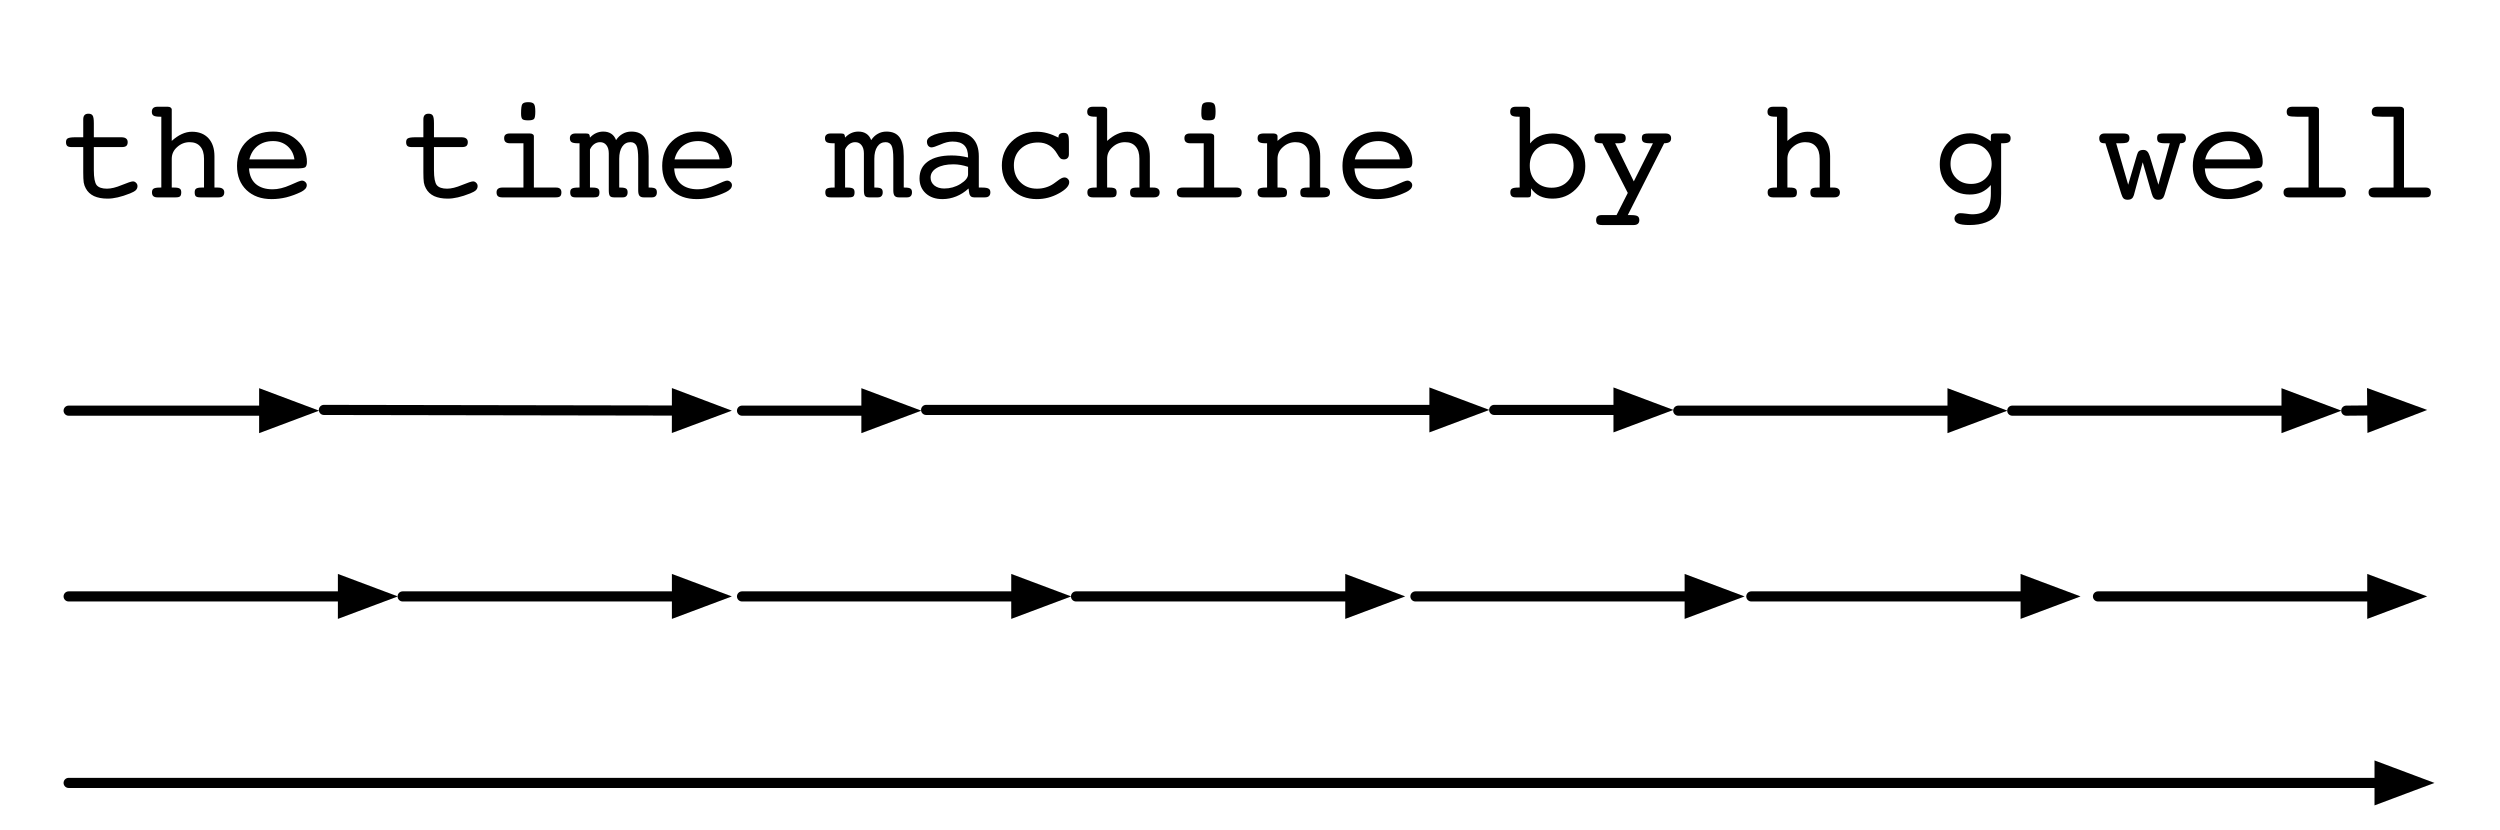
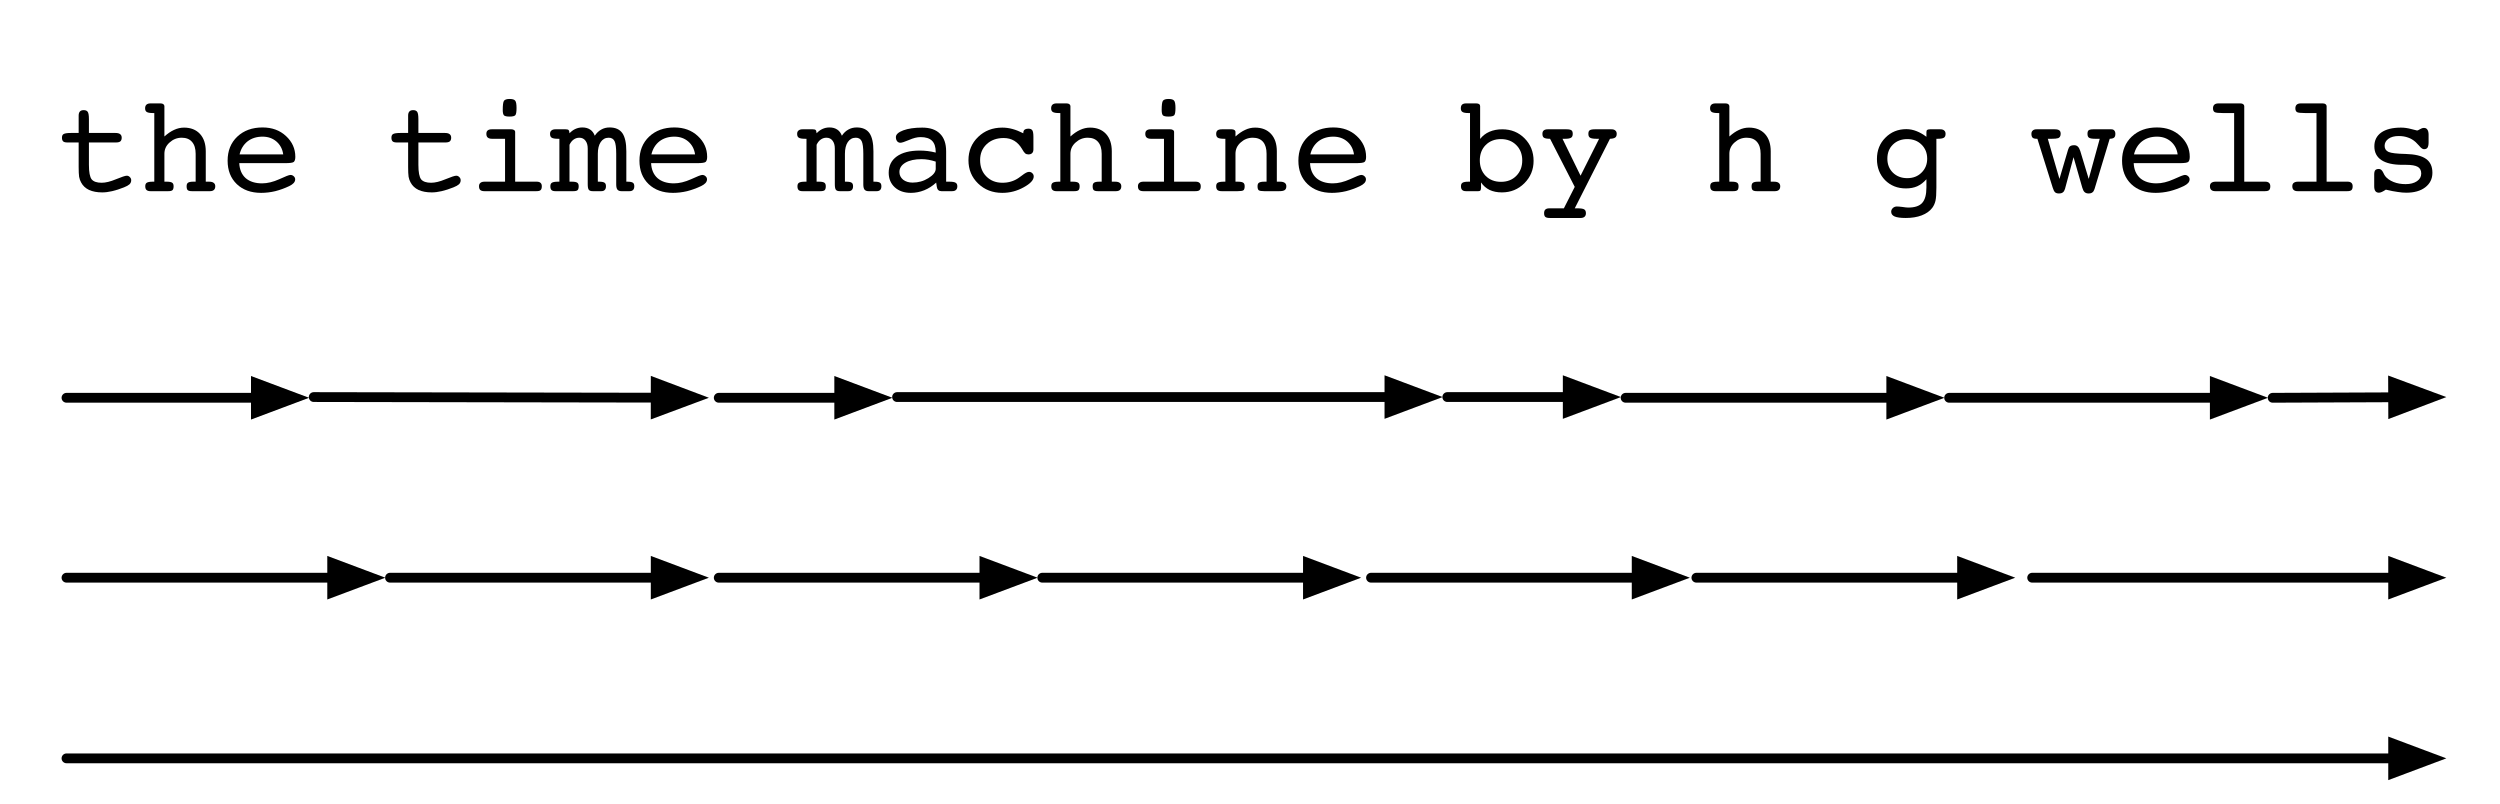
- <svg xmlns="http://www.w3.org/2000/svg" xmlns:xlink="http://www.w3.org/1999/xlink" width="247pt" height="82pt" viewBox="0 0 247 82" version="1.1">
+ <svg xmlns="http://www.w3.org/2000/svg" xmlns:xlink="http://www.w3.org/1999/xlink" width="255pt" height="82pt" viewBox="0 0 255 82" version="1.1">
  <defs>
    <g>
      <symbol overflow="visible" id="glyph0-0">
        <path style="stroke:none;" d="M 0.703 2.469 L 0.703 -9.875 L 7.703 -9.875 L 7.703 2.469 Z M 1.484 1.703 L 6.922 1.703 L 6.922 -9.078 L 1.484 -9.078 Z M 1.484 1.703 " />
      </symbol>
      <symbol overflow="visible" id="glyph0-1">
        <path style="stroke:none;" d="M 6.062 -5.938 C 6.289 -5.938 6.453 -5.895 6.547 -5.812 C 6.648 -5.738 6.703 -5.617 6.703 -5.453 C 6.703 -5.285 6.656 -5.16 6.562 -5.078 C 6.469 -5.004 6.32 -4.969 6.125 -4.969 L 3.359 -4.969 L 3.359 -2.688 C 3.359 -1.938 3.453 -1.441 3.641 -1.203 C 3.836 -0.973 4.176 -0.859 4.656 -0.859 C 5.062 -0.859 5.551 -0.977 6.125 -1.219 C 6.707 -1.457 7.07 -1.578 7.219 -1.578 C 7.344 -1.578 7.445 -1.531 7.531 -1.438 C 7.625 -1.352 7.672 -1.242 7.672 -1.109 C 7.672 -0.953 7.613 -0.816 7.5 -0.703 C 7.383 -0.598 7.195 -0.492 6.938 -0.391 C 6.488 -0.211 6.082 -0.082 5.719 0 C 5.363 0.082 5.031 0.125 4.719 0.125 C 4.188 0.125 3.738 0.039 3.375 -0.125 C 3.008 -0.301 2.738 -0.555 2.562 -0.891 C 2.469 -1.055 2.398 -1.25 2.359 -1.469 C 2.328 -1.688 2.312 -2.02 2.312 -2.469 L 2.312 -4.969 L 1.156 -4.969 C 0.957 -4.969 0.816 -5.004 0.734 -5.078 C 0.648 -5.16 0.609 -5.285 0.609 -5.453 C 0.609 -5.641 0.664 -5.766 0.781 -5.828 C 0.895 -5.898 1.145 -5.938 1.531 -5.938 L 2.312 -5.938 L 2.312 -7.703 C 2.312 -7.891 2.352 -8.031 2.438 -8.125 C 2.52 -8.219 2.648 -8.266 2.828 -8.266 C 3.023 -8.266 3.16 -8.207 3.234 -8.094 C 3.316 -7.988 3.359 -7.734 3.359 -7.328 L 3.359 -5.938 Z M 6.062 -5.938 " />
      </symbol>
      <symbol overflow="visible" id="glyph0-2">
        <path style="stroke:none;" d="M 1.625 -0.969 L 1.625 -7.969 L 1.5 -7.969 C 1.188 -7.969 0.973 -8.004 0.859 -8.078 C 0.742 -8.148 0.688 -8.273 0.688 -8.453 C 0.688 -8.617 0.734 -8.742 0.828 -8.828 C 0.922 -8.91 1.055 -8.953 1.234 -8.953 L 2.266 -8.953 C 2.391 -8.953 2.484 -8.926 2.547 -8.875 C 2.617 -8.82 2.656 -8.754 2.656 -8.672 L 2.656 -5.578 C 2.988 -5.879 3.316 -6.102 3.641 -6.25 C 3.973 -6.406 4.312 -6.484 4.656 -6.484 C 5.344 -6.484 5.883 -6.27 6.281 -5.844 C 6.676 -5.414 6.875 -4.82 6.875 -4.062 L 6.875 -0.969 L 7.203 -0.969 C 7.43 -0.969 7.594 -0.926 7.688 -0.844 C 7.789 -0.77 7.844 -0.656 7.844 -0.5 C 7.844 -0.332 7.797 -0.207 7.703 -0.125 C 7.609 -0.039 7.473 0 7.297 0 L 5.469 0 C 5.258 0 5.113 -0.035 5.031 -0.109 C 4.957 -0.18 4.922 -0.312 4.922 -0.5 C 4.922 -0.676 4.969 -0.797 5.062 -0.859 C 5.156 -0.93 5.332 -0.969 5.594 -0.969 L 5.844 -0.969 L 5.844 -3.812 C 5.844 -4.344 5.719 -4.75 5.469 -5.031 C 5.227 -5.312 4.879 -5.453 4.422 -5.453 C 3.953 -5.453 3.539 -5.289 3.188 -4.969 C 2.832 -4.656 2.656 -4.27 2.656 -3.812 L 2.656 -0.969 L 2.906 -0.969 C 3.176 -0.969 3.359 -0.93 3.453 -0.859 C 3.547 -0.797 3.594 -0.676 3.594 -0.5 C 3.594 -0.312 3.555 -0.18 3.484 -0.109 C 3.41 -0.035 3.266 0 3.047 0 L 1.234 0 C 1.055 0 0.922 -0.039 0.828 -0.125 C 0.742 -0.207 0.703 -0.332 0.703 -0.5 C 0.703 -0.676 0.754 -0.797 0.859 -0.859 C 0.961 -0.93 1.172 -0.969 1.484 -0.969 Z M 1.625 -0.969 " />
      </symbol>
      <symbol overflow="visible" id="glyph0-3">
        <path style="stroke:none;" d="M 1.891 -2.859 C 1.922 -2.203 2.141 -1.691 2.547 -1.328 C 2.961 -0.973 3.52 -0.797 4.219 -0.797 C 4.758 -0.797 5.344 -0.938 5.969 -1.219 C 6.594 -1.508 6.973 -1.656 7.109 -1.656 C 7.242 -1.656 7.359 -1.609 7.453 -1.516 C 7.547 -1.43 7.594 -1.328 7.594 -1.203 C 7.594 -1.066 7.539 -0.941 7.438 -0.828 C 7.344 -0.723 7.191 -0.617 6.984 -0.516 C 6.523 -0.297 6.051 -0.125 5.562 0 C 5.082 0.113 4.602 0.172 4.125 0.172 C 3.094 0.172 2.266 -0.125 1.641 -0.719 C 1.016 -1.32 0.703 -2.117 0.703 -3.109 C 0.703 -4.117 1.031 -4.938 1.688 -5.562 C 2.352 -6.188 3.211 -6.5 4.266 -6.5 C 5.234 -6.5 6.031 -6.207 6.656 -5.625 C 7.289 -5.039 7.609 -4.332 7.609 -3.5 C 7.609 -3.25 7.555 -3.078 7.453 -2.984 C 7.348 -2.898 7.055 -2.859 6.578 -2.859 Z M 1.922 -3.75 L 6.375 -3.75 C 6.301 -4.289 6.07 -4.727 5.688 -5.062 C 5.301 -5.395 4.828 -5.562 4.266 -5.562 C 3.66 -5.562 3.148 -5.398 2.734 -5.078 C 2.328 -4.754 2.055 -4.312 1.922 -3.75 Z M 1.922 -3.75 " />
      </symbol>
      <symbol overflow="visible" id="glyph0-4">
        <path style="stroke:none;" d="" />
      </symbol>
      <symbol overflow="visible" id="glyph0-5">
        <path style="stroke:none;" d="M 3.562 -8.281 C 3.562 -8.781 3.602 -9.094 3.688 -9.219 C 3.781 -9.344 3.973 -9.406 4.266 -9.406 C 4.555 -9.406 4.742 -9.348 4.828 -9.234 C 4.922 -9.129 4.969 -8.879 4.969 -8.484 C 4.969 -8.086 4.926 -7.844 4.844 -7.75 C 4.758 -7.656 4.566 -7.609 4.266 -7.609 C 3.973 -7.609 3.781 -7.648 3.688 -7.734 C 3.602 -7.828 3.562 -8.008 3.562 -8.281 Z M 4.828 -0.969 L 7.031 -0.969 C 7.207 -0.969 7.336 -0.926 7.422 -0.844 C 7.504 -0.77 7.547 -0.656 7.547 -0.5 C 7.547 -0.312 7.504 -0.18 7.422 -0.109 C 7.348 -0.035 7.203 0 6.984 0 L 1.688 0 C 1.5 0 1.359 -0.039 1.266 -0.125 C 1.18 -0.207 1.141 -0.332 1.141 -0.5 C 1.141 -0.656 1.188 -0.77 1.281 -0.844 C 1.375 -0.926 1.516 -0.969 1.703 -0.969 L 3.797 -0.969 L 3.797 -5.344 L 2.469 -5.344 C 2.281 -5.344 2.133 -5.383 2.031 -5.469 C 1.938 -5.551 1.891 -5.676 1.891 -5.844 C 1.891 -6 1.93 -6.113 2.016 -6.188 C 2.109 -6.27 2.25 -6.312 2.438 -6.312 L 4.438 -6.312 C 4.562 -6.312 4.656 -6.285 4.719 -6.234 C 4.789 -6.191 4.828 -6.125 4.828 -6.031 Z M 4.828 -0.969 " />
      </symbol>
      <symbol overflow="visible" id="glyph0-6">
        <path style="stroke:none;" d="M 6.734 -3.812 C 6.734 -4.445 6.676 -4.879 6.562 -5.109 C 6.445 -5.336 6.25 -5.453 5.969 -5.453 C 5.625 -5.453 5.352 -5.305 5.156 -5.016 C 4.957 -4.723 4.859 -4.32 4.859 -3.812 L 4.859 -0.969 L 4.984 -0.969 C 5.266 -0.969 5.453 -0.93 5.547 -0.859 C 5.641 -0.797 5.688 -0.676 5.688 -0.5 C 5.688 -0.332 5.645 -0.207 5.562 -0.125 C 5.488 -0.039 5.367 0 5.203 0 L 4.344 0 C 4.145 0 4.008 -0.047 3.938 -0.141 C 3.863 -0.234 3.828 -0.426 3.828 -0.719 L 3.828 -4.344 C 3.828 -4.688 3.75 -4.957 3.594 -5.156 C 3.445 -5.352 3.238 -5.453 2.969 -5.453 C 2.758 -5.453 2.566 -5.391 2.391 -5.266 C 2.223 -5.148 2.082 -4.973 1.969 -4.734 L 1.969 -0.969 L 2.219 -0.969 C 2.488 -0.969 2.672 -0.93 2.766 -0.859 C 2.859 -0.797 2.906 -0.676 2.906 -0.5 C 2.906 -0.312 2.867 -0.18 2.797 -0.109 C 2.723 -0.035 2.578 0 2.359 0 L 0.531 0 C 0.352 0 0.223 -0.035 0.141 -0.109 C 0.055 -0.191 0.016 -0.32 0.016 -0.5 C 0.016 -0.676 0.066 -0.797 0.172 -0.859 C 0.273 -0.93 0.484 -0.969 0.797 -0.969 L 0.938 -0.969 L 0.938 -5.344 L 0.812 -5.344 C 0.488 -5.344 0.27 -5.379 0.156 -5.453 C 0.039 -5.523 -0.016 -5.656 -0.016 -5.844 C -0.016 -6 0.031 -6.113 0.125 -6.188 C 0.219 -6.27 0.352 -6.312 0.531 -6.312 L 1.578 -6.312 C 1.734 -6.312 1.832 -6.285 1.875 -6.234 C 1.926 -6.18 1.957 -6.07 1.969 -5.906 C 2.156 -6.102 2.352 -6.25 2.562 -6.344 C 2.781 -6.445 3.02 -6.5 3.281 -6.5 C 3.602 -6.5 3.867 -6.426 4.078 -6.281 C 4.285 -6.145 4.441 -5.938 4.547 -5.656 C 4.734 -5.938 4.953 -6.145 5.203 -6.281 C 5.453 -6.426 5.738 -6.5 6.062 -6.5 C 6.656 -6.5 7.086 -6.305 7.359 -5.922 C 7.629 -5.535 7.766 -4.914 7.766 -4.062 L 7.766 -0.969 L 7.875 -0.969 C 8.156 -0.969 8.344 -0.93 8.438 -0.859 C 8.531 -0.797 8.578 -0.676 8.578 -0.5 C 8.578 -0.332 8.535 -0.207 8.453 -0.125 C 8.367 -0.039 8.25 0 8.094 0 L 7.266 0 C 7.086 0 6.953 -0.051 6.859 -0.156 C 6.773 -0.27 6.734 -0.445 6.734 -0.688 Z M 6.734 -3.812 " />
      </symbol>
      <symbol overflow="visible" id="glyph0-7">
        <path style="stroke:none;" d="M 5.719 -3.016 C 5.469 -3.098 5.223 -3.16 4.984 -3.203 C 4.754 -3.242 4.52 -3.266 4.281 -3.266 C 3.582 -3.266 3.031 -3.145 2.625 -2.906 C 2.219 -2.664 2.016 -2.348 2.016 -1.953 C 2.016 -1.641 2.141 -1.379 2.391 -1.172 C 2.648 -0.973 2.973 -0.875 3.359 -0.875 C 3.941 -0.875 4.477 -1.023 4.969 -1.328 C 5.469 -1.641 5.719 -1.957 5.719 -2.281 Z M 5.766 -0.875 C 5.391 -0.531 4.984 -0.27 4.547 -0.094 C 4.109 0.082 3.656 0.172 3.188 0.172 C 2.508 0.172 1.961 -0.016 1.547 -0.391 C 1.129 -0.773 0.922 -1.27 0.922 -1.875 C 0.922 -2.594 1.195 -3.148 1.75 -3.547 C 2.301 -3.941 3.082 -4.141 4.094 -4.141 C 4.352 -4.141 4.617 -4.125 4.891 -4.094 C 5.16 -4.062 5.438 -4.008 5.719 -3.938 L 5.719 -3.984 C 5.719 -4.504 5.594 -4.891 5.344 -5.141 C 5.094 -5.391 4.703 -5.516 4.172 -5.516 C 3.816 -5.516 3.422 -5.414 2.984 -5.219 C 2.547 -5.031 2.254 -4.938 2.109 -4.938 C 1.984 -4.938 1.875 -4.988 1.781 -5.094 C 1.695 -5.207 1.656 -5.348 1.656 -5.516 C 1.656 -5.785 1.906 -6.016 2.406 -6.203 C 2.914 -6.391 3.562 -6.484 4.344 -6.484 C 5.145 -6.484 5.75 -6.273 6.156 -5.859 C 6.57 -5.453 6.781 -4.852 6.781 -4.062 L 6.781 -0.969 L 7.109 -0.969 C 7.43 -0.969 7.645 -0.93 7.75 -0.859 C 7.863 -0.797 7.922 -0.676 7.922 -0.5 C 7.922 -0.332 7.875 -0.207 7.781 -0.125 C 7.695 -0.039 7.562 0 7.375 0 L 6.297 0 C 6.172 0 6.066 -0.035 5.984 -0.109 C 5.898 -0.191 5.848 -0.305 5.828 -0.453 Z M 5.766 -0.875 " />
      </symbol>
      <symbol overflow="visible" id="glyph0-8">
        <path style="stroke:none;" d="M 6.25 -5.906 L 6.25 -5.938 C 6.25 -6.082 6.289 -6.191 6.375 -6.266 C 6.469 -6.336 6.602 -6.375 6.781 -6.375 C 6.969 -6.375 7.098 -6.316 7.172 -6.203 C 7.242 -6.098 7.281 -5.875 7.281 -5.531 L 7.281 -4.266 C 7.281 -4.086 7.234 -3.957 7.141 -3.875 C 7.055 -3.789 6.93 -3.75 6.766 -3.75 C 6.641 -3.75 6.531 -3.785 6.438 -3.859 C 6.352 -3.93 6.25 -4.078 6.125 -4.297 C 5.906 -4.672 5.641 -4.953 5.328 -5.141 C 5.016 -5.328 4.656 -5.422 4.25 -5.422 C 3.531 -5.422 2.945 -5.207 2.5 -4.781 C 2.062 -4.363 1.844 -3.828 1.844 -3.172 C 1.844 -2.484 2.055 -1.926 2.484 -1.5 C 2.91 -1.07 3.457 -0.859 4.125 -0.859 C 4.438 -0.859 4.727 -0.898 5 -0.984 C 5.281 -1.066 5.539 -1.191 5.781 -1.359 C 5.863 -1.41 5.977 -1.492 6.125 -1.609 C 6.426 -1.848 6.66 -1.969 6.828 -1.969 C 6.973 -1.969 7.086 -1.922 7.172 -1.828 C 7.266 -1.742 7.312 -1.633 7.312 -1.5 C 7.312 -1.133 6.969 -0.766 6.281 -0.391 C 5.602 -0.016 4.879 0.172 4.109 0.172 C 3.117 0.172 2.297 -0.145 1.641 -0.781 C 0.984 -1.414 0.656 -2.207 0.656 -3.156 C 0.656 -4.102 0.984 -4.895 1.641 -5.531 C 2.297 -6.164 3.117 -6.484 4.109 -6.484 C 4.453 -6.484 4.797 -6.438 5.141 -6.344 C 5.492 -6.25 5.863 -6.102 6.25 -5.906 Z M 6.25 -5.906 " />
      </symbol>
      <symbol overflow="visible" id="glyph0-9">
        <path style="stroke:none;" d="M 1.656 -0.969 L 1.656 -5.344 L 1.531 -5.344 C 1.219 -5.344 1.004 -5.379 0.891 -5.453 C 0.773 -5.523 0.719 -5.656 0.719 -5.844 C 0.719 -6.008 0.766 -6.129 0.859 -6.203 C 0.953 -6.273 1.102 -6.312 1.312 -6.312 L 2.297 -6.312 C 2.422 -6.312 2.516 -6.285 2.578 -6.234 C 2.648 -6.191 2.688 -6.125 2.688 -6.031 L 2.688 -5.578 C 3.02 -5.879 3.348 -6.102 3.672 -6.25 C 3.992 -6.406 4.332 -6.484 4.688 -6.484 C 5.375 -6.484 5.914 -6.27 6.312 -5.844 C 6.707 -5.414 6.906 -4.82 6.906 -4.062 L 6.906 -0.969 L 7.219 -0.969 C 7.445 -0.969 7.613 -0.926 7.719 -0.844 C 7.82 -0.77 7.875 -0.656 7.875 -0.5 C 7.875 -0.312 7.816 -0.18 7.703 -0.109 C 7.598 -0.035 7.41 0 7.141 0 L 5.625 0 C 5.332 0 5.145 -0.031 5.062 -0.094 C 4.977 -0.164 4.938 -0.301 4.938 -0.5 C 4.938 -0.676 4.984 -0.797 5.078 -0.859 C 5.18 -0.93 5.363 -0.969 5.625 -0.969 L 5.859 -0.969 L 5.859 -3.812 C 5.859 -4.344 5.738 -4.75 5.5 -5.031 C 5.258 -5.312 4.91 -5.453 4.453 -5.453 C 3.984 -5.453 3.57 -5.289 3.219 -4.969 C 2.863 -4.656 2.688 -4.27 2.688 -3.812 L 2.688 -0.969 L 2.922 -0.969 C 3.203 -0.969 3.391 -0.93 3.484 -0.859 C 3.578 -0.797 3.625 -0.676 3.625 -0.5 C 3.625 -0.301 3.582 -0.164 3.5 -0.094 C 3.414 -0.031 3.219 0 2.906 0 L 1.281 0 C 1.094 0 0.953 -0.035 0.859 -0.109 C 0.766 -0.191 0.719 -0.32 0.719 -0.5 C 0.719 -0.676 0.77 -0.797 0.875 -0.859 C 0.988 -0.93 1.203 -0.969 1.516 -0.969 Z M 1.656 -0.969 " />
      </symbol>
      <symbol overflow="visible" id="glyph0-10">
        <path style="stroke:none;" d="M 4.562 -0.953 C 5.207 -0.953 5.727 -1.156 6.125 -1.562 C 6.531 -1.969 6.734 -2.492 6.734 -3.141 C 6.734 -3.773 6.531 -4.297 6.125 -4.703 C 5.719 -5.109 5.195 -5.312 4.562 -5.312 C 3.926 -5.312 3.406 -5.109 3 -4.703 C 2.602 -4.297 2.406 -3.773 2.406 -3.141 C 2.406 -2.504 2.602 -1.977 3 -1.562 C 3.406 -1.156 3.926 -0.953 4.562 -0.953 Z M 2.438 -5.328 C 2.688 -5.648 3.004 -5.895 3.391 -6.062 C 3.773 -6.227 4.207 -6.312 4.688 -6.312 C 5.602 -6.312 6.363 -6.004 6.969 -5.391 C 7.582 -4.773 7.891 -4.008 7.891 -3.094 C 7.891 -2.195 7.578 -1.438 6.953 -0.812 C 6.328 -0.188 5.562 0.125 4.656 0.125 C 4.176 0.125 3.758 0.039 3.406 -0.125 C 3.051 -0.301 2.758 -0.555 2.531 -0.891 L 2.531 -0.344 C 2.531 -0.227 2.508 -0.141 2.469 -0.078 C 2.426 -0.023 2.352 0 2.25 0 L 1 0 C 0.82 0 0.691 -0.039 0.609 -0.125 C 0.523 -0.207 0.484 -0.332 0.484 -0.5 C 0.484 -0.676 0.535 -0.797 0.641 -0.859 C 0.742 -0.93 0.953 -0.969 1.266 -0.969 L 1.406 -0.969 L 1.406 -7.969 L 1.266 -7.969 C 0.961 -7.969 0.754 -8.004 0.641 -8.078 C 0.523 -8.148 0.469 -8.273 0.469 -8.453 C 0.469 -8.617 0.508 -8.742 0.594 -8.828 C 0.688 -8.91 0.82 -8.953 1 -8.953 L 2.047 -8.953 C 2.18 -8.953 2.281 -8.926 2.344 -8.875 C 2.406 -8.832 2.438 -8.766 2.438 -8.672 Z M 2.438 -5.328 " />
      </symbol>
      <symbol overflow="visible" id="glyph0-11">
        <path style="stroke:none;" d="M 3.688 1.75 L 3.984 1.75 C 4.316 1.75 4.539 1.785 4.656 1.859 C 4.77 1.93 4.828 2.062 4.828 2.25 C 4.828 2.406 4.781 2.523 4.688 2.609 C 4.594 2.691 4.457 2.734 4.281 2.734 L 1.141 2.734 C 0.922 2.734 0.77 2.695 0.688 2.625 C 0.602 2.551 0.562 2.426 0.562 2.25 C 0.562 2.082 0.602 1.957 0.688 1.875 C 0.781 1.789 0.914 1.75 1.094 1.75 L 2.578 1.75 L 3.688 -0.438 L 1.172 -5.344 C 0.867 -5.344 0.66 -5.379 0.547 -5.453 C 0.441 -5.523 0.391 -5.656 0.391 -5.844 C 0.391 -6 0.43 -6.113 0.516 -6.188 C 0.609 -6.27 0.75 -6.312 0.938 -6.312 L 2.844 -6.312 C 3.102 -6.312 3.273 -6.273 3.359 -6.203 C 3.441 -6.141 3.484 -6.02 3.484 -5.844 C 3.484 -5.656 3.426 -5.523 3.312 -5.453 C 3.195 -5.379 2.988 -5.344 2.688 -5.344 L 2.438 -5.344 L 4.281 -1.578 L 6.172 -5.344 L 5.906 -5.344 C 5.594 -5.344 5.375 -5.379 5.25 -5.453 C 5.133 -5.523 5.078 -5.656 5.078 -5.844 C 5.078 -6.02 5.117 -6.141 5.203 -6.203 C 5.297 -6.273 5.473 -6.312 5.734 -6.312 L 7.422 -6.312 C 7.609 -6.312 7.742 -6.27 7.828 -6.188 C 7.922 -6.113 7.969 -6 7.969 -5.844 C 7.969 -5.664 7.914 -5.539 7.812 -5.469 C 7.707 -5.395 7.531 -5.352 7.281 -5.344 Z M 3.688 1.75 " />
      </symbol>
      <symbol overflow="visible" id="glyph0-12">
        <path style="stroke:none;" d="M 4 -5.312 C 3.406 -5.312 2.914 -5.125 2.531 -4.75 C 2.156 -4.383 1.969 -3.906 1.969 -3.312 C 1.969 -2.738 2.156 -2.266 2.531 -1.891 C 2.914 -1.516 3.406 -1.328 4 -1.328 C 4.594 -1.328 5.078 -1.516 5.453 -1.891 C 5.836 -2.266 6.031 -2.738 6.031 -3.312 C 6.031 -3.895 5.836 -4.375 5.453 -4.75 C 5.078 -5.125 4.594 -5.312 4 -5.312 Z M 6.969 -0.359 C 6.969 0.273 6.938 0.723 6.875 0.984 C 6.812 1.254 6.703 1.492 6.547 1.703 C 6.297 2.035 5.938 2.289 5.469 2.469 C 5.008 2.645 4.469 2.734 3.844 2.734 C 3.32 2.734 2.941 2.68 2.703 2.578 C 2.473 2.473 2.359 2.312 2.359 2.094 C 2.359 1.957 2.414 1.832 2.531 1.719 C 2.645 1.613 2.781 1.562 2.938 1.562 C 3.062 1.562 3.25 1.578 3.5 1.609 C 3.758 1.648 3.957 1.672 4.094 1.672 C 4.758 1.672 5.234 1.516 5.516 1.203 C 5.805 0.891 5.953 0.359 5.953 -0.391 L 5.953 -1.219 C 5.672 -0.895 5.359 -0.656 5.016 -0.5 C 4.68 -0.352 4.297 -0.281 3.859 -0.281 C 3.004 -0.281 2.297 -0.562 1.734 -1.125 C 1.18 -1.695 0.906 -2.414 0.906 -3.281 C 0.906 -4.156 1.191 -4.879 1.766 -5.453 C 2.336 -6.035 3.051 -6.328 3.906 -6.328 C 4.258 -6.328 4.602 -6.258 4.938 -6.125 C 5.27 -6 5.609 -5.805 5.953 -5.547 L 5.953 -6.031 C 5.953 -6.133 5.977 -6.207 6.031 -6.25 C 6.094 -6.289 6.191 -6.312 6.328 -6.312 L 7.359 -6.312 C 7.547 -6.312 7.68 -6.27 7.766 -6.188 C 7.859 -6.113 7.906 -6 7.906 -5.844 C 7.906 -5.656 7.848 -5.523 7.734 -5.453 C 7.617 -5.379 7.406 -5.344 7.094 -5.344 L 6.969 -5.344 Z M 6.969 -0.359 " />
      </symbol>
      <symbol overflow="visible" id="glyph0-13">
        <path style="stroke:none;" d="M 4.156 -3.469 L 3.281 -0.219 C 3.227 -0.051 3.156 0.062 3.062 0.125 C 2.977 0.195 2.844 0.234 2.656 0.234 C 2.488 0.234 2.359 0.191 2.266 0.109 C 2.18 0.023 2.102 -0.129 2.031 -0.359 L 0.469 -5.344 L 0.406 -5.344 C 0.207 -5.344 0.066 -5.379 -0.016 -5.453 C -0.098 -5.535 -0.141 -5.664 -0.141 -5.844 C -0.141 -6 -0.094 -6.113 0 -6.188 C 0.082 -6.27 0.211 -6.312 0.391 -6.312 L 2.219 -6.312 C 2.457 -6.312 2.617 -6.273 2.703 -6.203 C 2.797 -6.141 2.844 -6.02 2.844 -5.844 C 2.844 -5.727 2.816 -5.629 2.766 -5.547 C 2.711 -5.473 2.648 -5.426 2.578 -5.406 C 2.504 -5.383 2.414 -5.367 2.312 -5.359 C 2.207 -5.348 2.082 -5.344 1.938 -5.344 L 1.531 -5.344 L 2.719 -1.25 L 3.594 -4.219 C 3.645 -4.395 3.711 -4.516 3.797 -4.578 C 3.891 -4.648 4.031 -4.688 4.219 -4.688 C 4.375 -4.688 4.5 -4.641 4.594 -4.547 C 4.688 -4.461 4.77 -4.312 4.844 -4.094 L 5.703 -1.25 L 6.828 -5.344 L 6.375 -5.344 C 6.062 -5.344 5.848 -5.379 5.734 -5.453 C 5.629 -5.523 5.578 -5.656 5.578 -5.844 C 5.578 -6.02 5.613 -6.141 5.688 -6.203 C 5.77 -6.273 5.93 -6.312 6.172 -6.312 L 8 -6.312 C 8.145 -6.312 8.25 -6.27 8.312 -6.188 C 8.383 -6.113 8.422 -6 8.422 -5.844 C 8.422 -5.664 8.379 -5.539 8.297 -5.469 C 8.223 -5.395 8.07 -5.352 7.844 -5.344 L 6.297 -0.219 C 6.242 -0.051 6.172 0.062 6.078 0.125 C 5.992 0.195 5.863 0.234 5.688 0.234 C 5.52 0.234 5.383 0.188 5.281 0.094 C 5.188 0.008 5.109 -0.141 5.047 -0.359 Z M 4.156 -3.469 " />
      </symbol>
      <symbol overflow="visible" id="glyph0-14">
        <path style="stroke:none;" d="M 3.734 -7.969 L 2.578 -7.969 C 2.141 -7.969 1.863 -8 1.75 -8.062 C 1.633 -8.133 1.578 -8.266 1.578 -8.453 C 1.578 -8.617 1.625 -8.742 1.719 -8.828 C 1.812 -8.91 1.945 -8.953 2.125 -8.953 L 4.375 -8.953 C 4.5 -8.953 4.594 -8.926 4.656 -8.875 C 4.727 -8.82 4.766 -8.754 4.766 -8.672 L 4.766 -0.969 L 6.922 -0.969 C 7.086 -0.969 7.211 -0.926 7.297 -0.844 C 7.379 -0.77 7.422 -0.656 7.422 -0.5 C 7.422 -0.312 7.379 -0.18 7.297 -0.109 C 7.223 -0.035 7.078 0 6.859 0 L 1.812 0 C 1.633 0 1.5 -0.039 1.406 -0.125 C 1.312 -0.207 1.266 -0.332 1.266 -0.5 C 1.266 -0.656 1.312 -0.77 1.406 -0.844 C 1.508 -0.926 1.656 -0.969 1.844 -0.969 L 3.734 -0.969 Z M 3.734 -7.969 " />
      </symbol>
+       <symbol overflow="visible" id="glyph0-15">
+         <path style="stroke:none;" d="M 1.219 -0.5 L 1.219 -1.703 C 1.219 -1.91 1.254 -2.055 1.328 -2.141 C 1.398 -2.223 1.523 -2.266 1.703 -2.266 C 1.879 -2.266 2.023 -2.141 2.141 -1.891 C 2.211 -1.734 2.281 -1.613 2.344 -1.531 C 2.531 -1.289 2.812 -1.094 3.188 -0.938 C 3.562 -0.789 3.973 -0.719 4.422 -0.719 C 4.898 -0.719 5.285 -0.816 5.578 -1.016 C 5.867 -1.211 6.016 -1.473 6.016 -1.797 C 6.016 -2.117 5.895 -2.348 5.656 -2.484 C 5.426 -2.617 5.031 -2.688 4.469 -2.688 L 4.094 -2.688 C 3.156 -2.688 2.441 -2.848 1.953 -3.172 C 1.473 -3.492 1.234 -3.961 1.234 -4.578 C 1.234 -5.18 1.469 -5.648 1.938 -5.984 C 2.414 -6.316 3.086 -6.484 3.953 -6.484 C 4.305 -6.484 4.664 -6.43 5.031 -6.328 C 5.395 -6.234 5.582 -6.188 5.594 -6.188 C 5.645 -6.188 5.738 -6.227 5.875 -6.312 C 6.02 -6.406 6.16 -6.453 6.297 -6.453 C 6.453 -6.453 6.566 -6.395 6.641 -6.281 C 6.723 -6.164 6.766 -5.992 6.766 -5.766 L 6.766 -4.969 C 6.766 -4.727 6.727 -4.551 6.656 -4.438 C 6.582 -4.332 6.461 -4.281 6.297 -4.281 C 6.16 -4.281 5.992 -4.398 5.797 -4.641 C 5.648 -4.797 5.535 -4.914 5.453 -5 C 5.211 -5.219 4.953 -5.375 4.672 -5.469 C 4.398 -5.57 4.082 -5.625 3.719 -5.625 C 3.281 -5.625 2.93 -5.531 2.672 -5.344 C 2.41 -5.156 2.281 -4.914 2.281 -4.625 C 2.281 -4.332 2.414 -4.125 2.688 -4 C 2.957 -3.883 3.535 -3.816 4.422 -3.797 C 5.367 -3.773 6.062 -3.609 6.5 -3.297 C 6.938 -2.992 7.156 -2.52 7.156 -1.875 C 7.156 -1.258 6.91 -0.766 6.422 -0.391 C 5.941 -0.023 5.297 0.156 4.484 0.156 C 4.223 0.156 3.93 0.129 3.609 0.078 C 3.285 0.035 2.883 -0.039 2.406 -0.156 C 2.25 -0.051 2.113 0.023 2 0.078 C 1.883 0.129 1.785 0.156 1.703 0.156 C 1.547 0.156 1.426 0.102 1.344 0 C 1.258 -0.113 1.219 -0.281 1.219 -0.5 Z M 1.219 -0.5 " />
+       </symbol>
    </g>
  </defs>
  <g id="surface1">
    <g style="fill:rgb(0%,0%,0%);fill-opacity:1;">
-       <use xlink:href="#glyph0-1" x="5.912" y="19.5" />
-       <use xlink:href="#glyph0-2" x="14.313" y="19.5" />
-       <use xlink:href="#glyph0-3" x="22.715" y="19.5" />
-       <use xlink:href="#glyph0-4" x="31.116" y="19.5" />
-       <use xlink:href="#glyph0-1" x="39.517" y="19.5" />
-       <use xlink:href="#glyph0-5" x="47.919" y="19.5" />
-       <use xlink:href="#glyph0-6" x="56.32" y="19.5" />
-       <use xlink:href="#glyph0-3" x="64.722" y="19.5" />
-       <use xlink:href="#glyph0-4" x="73.123" y="19.5" />
-       <use xlink:href="#glyph0-6" x="81.525" y="19.5" />
-       <use xlink:href="#glyph0-7" x="89.926" y="19.5" />
-       <use xlink:href="#glyph0-8" x="98.327" y="19.5" />
-       <use xlink:href="#glyph0-2" x="106.729" y="19.5" />
-       <use xlink:href="#glyph0-5" x="115.13" y="19.5" />
-       <use xlink:href="#glyph0-9" x="123.531" y="19.5" />
-       <use xlink:href="#glyph0-3" x="131.933" y="19.5" />
-       <use xlink:href="#glyph0-4" x="140.334" y="19.5" />
-       <use xlink:href="#glyph0-10" x="148.736" y="19.5" />
-       <use xlink:href="#glyph0-11" x="157.137" y="19.5" />
-       <use xlink:href="#glyph0-4" x="165.538" y="19.5" />
-       <use xlink:href="#glyph0-2" x="173.94" y="19.5" />
-       <use xlink:href="#glyph0-4" x="182.341" y="19.5" />
-       <use xlink:href="#glyph0-12" x="190.743" y="19.5" />
-       <use xlink:href="#glyph0-4" x="199.144" y="19.5" />
-       <use xlink:href="#glyph0-13" x="207.546" y="19.5" />
-       <use xlink:href="#glyph0-3" x="215.947" y="19.5" />
-       <use xlink:href="#glyph0-14" x="224.348" y="19.5" />
-       <use xlink:href="#glyph0-14" x="232.75" y="19.5" />
+       <use xlink:href="#glyph0-1" x="5.711" y="19.5" />
+       <use xlink:href="#glyph0-2" x="14.113" y="19.5" />
+       <use xlink:href="#glyph0-3" x="22.514" y="19.5" />
+       <use xlink:href="#glyph0-4" x="30.915" y="19.5" />
+       <use xlink:href="#glyph0-1" x="39.317" y="19.5" />
+       <use xlink:href="#glyph0-5" x="47.718" y="19.5" />
+       <use xlink:href="#glyph0-6" x="56.12" y="19.5" />
+       <use xlink:href="#glyph0-3" x="64.521" y="19.5" />
+       <use xlink:href="#glyph0-4" x="72.922" y="19.5" />
+       <use xlink:href="#glyph0-6" x="81.324" y="19.5" />
+       <use xlink:href="#glyph0-7" x="89.725" y="19.5" />
+       <use xlink:href="#glyph0-8" x="98.127" y="19.5" />
+       <use xlink:href="#glyph0-2" x="106.528" y="19.5" />
+       <use xlink:href="#glyph0-5" x="114.929" y="19.5" />
+       <use xlink:href="#glyph0-9" x="123.331" y="19.5" />
+       <use xlink:href="#glyph0-3" x="131.732" y="19.5" />
+       <use xlink:href="#glyph0-4" x="140.134" y="19.5" />
+       <use xlink:href="#glyph0-10" x="148.535" y="19.5" />
+       <use xlink:href="#glyph0-11" x="156.936" y="19.5" />
+       <use xlink:href="#glyph0-4" x="165.338" y="19.5" />
+       <use xlink:href="#glyph0-2" x="173.739" y="19.5" />
+       <use xlink:href="#glyph0-4" x="182.141" y="19.5" />
+       <use xlink:href="#glyph0-12" x="190.542" y="19.5" />
+       <use xlink:href="#glyph0-4" x="198.943" y="19.5" />
+       <use xlink:href="#glyph0-13" x="207.345" y="19.5" />
+       <use xlink:href="#glyph0-3" x="215.746" y="19.5" />
+       <use xlink:href="#glyph0-14" x="224.148" y="19.5" />
+       <use xlink:href="#glyph0-14" x="232.549" y="19.5" />
+       <use xlink:href="#glyph0-15" x="240.95" y="19.5" />
    </g>
-     <path style="fill:none;stroke-width:1;stroke-linecap:round;stroke-linejoin:miter;stroke:rgb(0%,0%,0%);stroke-opacity:1;stroke-miterlimit:10;" d="M -101.219 208.352 L 127.102 208.352 " transform="matrix(1,0,0,1,108,-131)" />
-     <path style="fill-rule:nonzero;fill:rgb(0%,0%,0%);fill-opacity:1;stroke-width:1;stroke-linecap:butt;stroke-linejoin:miter;stroke:rgb(0%,0%,0%);stroke-opacity:1;stroke-miterlimit:10;" d="M 131.102 208.352 L 127.102 206.852 L 127.102 209.852 Z M 131.102 208.352 " transform="matrix(1,0,0,1,108,-131)" />
+     <path style="fill:none;stroke-width:1;stroke-linecap:round;stroke-linejoin:miter;stroke:rgb(0%,0%,0%);stroke-opacity:1;stroke-miterlimit:10;" d="M -101.219 208.352 L 136.102 208.352 " transform="matrix(1,0,0,1,108,-131)" />
+     <path style="fill-rule:nonzero;fill:rgb(0%,0%,0%);fill-opacity:1;stroke-width:1;stroke-linecap:butt;stroke-linejoin:miter;stroke:rgb(0%,0%,0%);stroke-opacity:1;stroke-miterlimit:10;" d="M 140.102 208.352 L 136.102 206.852 L 136.102 209.852 Z M 140.102 208.352 " transform="matrix(1,0,0,1,108,-131)" />
    <path style="fill:none;stroke-width:1;stroke-linecap:round;stroke-linejoin:miter;stroke:rgb(0%,0%,0%);stroke-opacity:1;stroke-miterlimit:10;" d="M -101.219 171.574 L -81.898 171.574 " transform="matrix(1,0,0,1,108,-131)" />
    <path style="fill-rule:nonzero;fill:rgb(0%,0%,0%);fill-opacity:1;stroke-width:1;stroke-linecap:butt;stroke-linejoin:miter;stroke:rgb(0%,0%,0%);stroke-opacity:1;stroke-miterlimit:10;" d="M -77.898 171.574 L -81.898 170.074 L -81.898 173.074 Z M -77.898 171.574 " transform="matrix(1,0,0,1,108,-131)" />
    <path style="fill:none;stroke-width:1;stroke-linecap:round;stroke-linejoin:miter;stroke:rgb(0%,0%,0%);stroke-opacity:1;stroke-miterlimit:10;" d="M -76 171.5 L -41.117 171.562 " transform="matrix(1,0,0,1,108,-131)" />
    <path style="fill-rule:nonzero;fill:rgb(0%,0%,0%);fill-opacity:1;stroke-width:1;stroke-linecap:butt;stroke-linejoin:miter;stroke:rgb(0%,0%,0%);stroke-opacity:1;stroke-miterlimit:10;" d="M -37.117 171.57 L -41.117 170.062 L -41.121 173.062 Z M -37.117 171.57 " transform="matrix(1,0,0,1,108,-131)" />
    <path style="fill:none;stroke-width:1;stroke-linecap:round;stroke-linejoin:miter;stroke:rgb(0%,0%,0%);stroke-opacity:1;stroke-miterlimit:10;" d="M -34.688 171.574 L -22.398 171.574 " transform="matrix(1,0,0,1,108,-131)" />
    <path style="fill-rule:nonzero;fill:rgb(0%,0%,0%);fill-opacity:1;stroke-width:1;stroke-linecap:butt;stroke-linejoin:miter;stroke:rgb(0%,0%,0%);stroke-opacity:1;stroke-miterlimit:10;" d="M -18.398 171.574 L -22.398 170.074 L -22.398 173.074 Z M -18.398 171.574 " transform="matrix(1,0,0,1,108,-131)" />
    <path style="fill:none;stroke-width:1;stroke-linecap:round;stroke-linejoin:miter;stroke:rgb(0%,0%,0%);stroke-opacity:1;stroke-miterlimit:10;" d="M -16.5 171.5 L 33.723 171.5 " transform="matrix(1,0,0,1,108,-131)" />
    <path style="fill-rule:nonzero;fill:rgb(0%,0%,0%);fill-opacity:1;stroke-width:1;stroke-linecap:butt;stroke-linejoin:miter;stroke:rgb(0%,0%,0%);stroke-opacity:1;stroke-miterlimit:10;" d="M 37.723 171.5 L 33.723 170 L 33.723 173 Z M 37.723 171.5 " transform="matrix(1,0,0,1,108,-131)" />
    <path style="fill:none;stroke-width:1;stroke-linecap:round;stroke-linejoin:miter;stroke:rgb(0%,0%,0%);stroke-opacity:1;stroke-miterlimit:10;" d="M 39.625 171.5 L 51.91 171.5 " transform="matrix(1,0,0,1,108,-131)" />
    <path style="fill-rule:nonzero;fill:rgb(0%,0%,0%);fill-opacity:1;stroke-width:1;stroke-linecap:butt;stroke-linejoin:miter;stroke:rgb(0%,0%,0%);stroke-opacity:1;stroke-miterlimit:10;" d="M 55.91 171.5 L 51.91 170 L 51.91 173 Z M 55.91 171.5 " transform="matrix(1,0,0,1,108,-131)" />
    <path style="fill:none;stroke-width:1;stroke-linecap:round;stroke-linejoin:miter;stroke:rgb(0%,0%,0%);stroke-opacity:1;stroke-miterlimit:10;" d="M 57.812 171.574 L 84.91 171.574 " transform="matrix(1,0,0,1,108,-131)" />
    <path style="fill-rule:nonzero;fill:rgb(0%,0%,0%);fill-opacity:1;stroke-width:1;stroke-linecap:butt;stroke-linejoin:miter;stroke:rgb(0%,0%,0%);stroke-opacity:1;stroke-miterlimit:10;" d="M 88.91 171.574 L 84.91 170.074 L 84.91 173.074 Z M 88.91 171.574 " transform="matrix(1,0,0,1,108,-131)" />
    <path style="fill:none;stroke-width:1;stroke-linecap:round;stroke-linejoin:miter;stroke:rgb(0%,0%,0%);stroke-opacity:1;stroke-miterlimit:10;" d="M 90.812 171.574 L 117.91 171.574 " transform="matrix(1,0,0,1,108,-131)" />
    <path style="fill-rule:nonzero;fill:rgb(0%,0%,0%);fill-opacity:1;stroke-width:1;stroke-linecap:butt;stroke-linejoin:miter;stroke:rgb(0%,0%,0%);stroke-opacity:1;stroke-miterlimit:10;" d="M 121.91 171.574 L 117.91 170.074 L 117.91 173.074 Z M 121.91 171.574 " transform="matrix(1,0,0,1,108,-131)" />
    <path style="fill:none;stroke-width:1;stroke-linecap:round;stroke-linejoin:miter;stroke:rgb(0%,0%,0%);stroke-opacity:1;stroke-miterlimit:10;" d="M -101.219 189.926 L -74.117 189.926 " transform="matrix(1,0,0,1,108,-131)" />
    <path style="fill-rule:nonzero;fill:rgb(0%,0%,0%);fill-opacity:1;stroke-width:1;stroke-linecap:butt;stroke-linejoin:miter;stroke:rgb(0%,0%,0%);stroke-opacity:1;stroke-miterlimit:10;" d="M -70.117 189.926 L -74.117 188.426 L -74.117 191.426 Z M -70.117 189.926 " transform="matrix(1,0,0,1,108,-131)" />
    <path style="fill:none;stroke-width:1;stroke-linecap:round;stroke-linejoin:miter;stroke:rgb(0%,0%,0%);stroke-opacity:1;stroke-miterlimit:10;" d="M -68.219 189.926 L -41.117 189.926 " transform="matrix(1,0,0,1,108,-131)" />
    <path style="fill-rule:nonzero;fill:rgb(0%,0%,0%);fill-opacity:1;stroke-width:1;stroke-linecap:butt;stroke-linejoin:miter;stroke:rgb(0%,0%,0%);stroke-opacity:1;stroke-miterlimit:10;" d="M -37.117 189.926 L -41.117 188.426 L -41.117 191.426 Z M -37.117 189.926 " transform="matrix(1,0,0,1,108,-131)" />
    <path style="fill:none;stroke-width:1;stroke-linecap:round;stroke-linejoin:miter;stroke:rgb(0%,0%,0%);stroke-opacity:1;stroke-miterlimit:10;" d="M -34.688 189.926 L -7.59 189.926 " transform="matrix(1,0,0,1,108,-131)" />
    <path style="fill-rule:nonzero;fill:rgb(0%,0%,0%);fill-opacity:1;stroke-width:1;stroke-linecap:butt;stroke-linejoin:miter;stroke:rgb(0%,0%,0%);stroke-opacity:1;stroke-miterlimit:10;" d="M -3.59 189.926 L -7.59 188.426 L -7.59 191.426 Z M -3.59 189.926 " transform="matrix(1,0,0,1,108,-131)" />
    <path style="fill:none;stroke-width:1;stroke-linecap:round;stroke-linejoin:miter;stroke:rgb(0%,0%,0%);stroke-opacity:1;stroke-miterlimit:10;" d="M -1.688 189.926 L 25.41 189.926 " transform="matrix(1,0,0,1,108,-131)" />
    <path style="fill-rule:nonzero;fill:rgb(0%,0%,0%);fill-opacity:1;stroke-width:1;stroke-linecap:butt;stroke-linejoin:miter;stroke:rgb(0%,0%,0%);stroke-opacity:1;stroke-miterlimit:10;" d="M 29.41 189.926 L 25.41 188.426 L 25.41 191.426 Z M 29.41 189.926 " transform="matrix(1,0,0,1,108,-131)" />
    <path style="fill:none;stroke-width:1;stroke-linecap:round;stroke-linejoin:miter;stroke:rgb(0%,0%,0%);stroke-opacity:1;stroke-miterlimit:10;" d="M 31.844 189.926 L 58.941 189.926 " transform="matrix(1,0,0,1,108,-131)" />
    <path style="fill-rule:nonzero;fill:rgb(0%,0%,0%);fill-opacity:1;stroke-width:1;stroke-linecap:butt;stroke-linejoin:miter;stroke:rgb(0%,0%,0%);stroke-opacity:1;stroke-miterlimit:10;" d="M 62.941 189.926 L 58.941 188.426 L 58.941 191.426 Z M 62.941 189.926 " transform="matrix(1,0,0,1,108,-131)" />
    <path style="fill:none;stroke-width:1;stroke-linecap:round;stroke-linejoin:miter;stroke:rgb(0%,0%,0%);stroke-opacity:1;stroke-miterlimit:10;" d="M 65.031 189.926 L 92.133 189.926 " transform="matrix(1,0,0,1,108,-131)" />
    <path style="fill-rule:nonzero;fill:rgb(0%,0%,0%);fill-opacity:1;stroke-width:1;stroke-linecap:butt;stroke-linejoin:miter;stroke:rgb(0%,0%,0%);stroke-opacity:1;stroke-miterlimit:10;" d="M 96.133 189.926 L 92.133 188.426 L 92.133 191.426 Z M 96.133 189.926 " transform="matrix(1,0,0,1,108,-131)" />
-     <path style="fill:none;stroke-width:1;stroke-linecap:round;stroke-linejoin:miter;stroke:rgb(0%,0%,0%);stroke-opacity:1;stroke-miterlimit:10;" d="M 99.281 189.926 L 126.383 189.926 " transform="matrix(1,0,0,1,108,-131)" />
-     <path style="fill-rule:nonzero;fill:rgb(0%,0%,0%);fill-opacity:1;stroke-width:1;stroke-linecap:butt;stroke-linejoin:miter;stroke:rgb(0%,0%,0%);stroke-opacity:1;stroke-miterlimit:10;" d="M 130.383 189.926 L 126.383 188.426 L 126.383 191.426 Z M 130.383 189.926 " transform="matrix(1,0,0,1,108,-131)" />
-     <path style="fill:none;stroke-width:1;stroke-linecap:round;stroke-linejoin:miter;stroke:rgb(0%,0%,0%);stroke-opacity:1;stroke-miterlimit:10;" d="M 123.812 171.574 L 126.383 171.551 " transform="matrix(1,0,0,1,108,-131)" />
-     <path style="fill-rule:nonzero;fill:rgb(0%,0%,0%);fill-opacity:1;stroke-width:1;stroke-linecap:butt;stroke-linejoin:miter;stroke:rgb(0%,0%,0%);stroke-opacity:1;stroke-miterlimit:10;" d="M 130.383 171.516 L 126.367 170.051 L 126.395 173.051 Z M 130.383 171.516 " transform="matrix(1,0,0,1,108,-131)" />
+     <path style="fill:none;stroke-width:1;stroke-linecap:round;stroke-linejoin:miter;stroke:rgb(0%,0%,0%);stroke-opacity:1;stroke-miterlimit:10;" d="M 99.281 189.926 L 136.102 189.926 " transform="matrix(1,0,0,1,108,-131)" />
+     <path style="fill-rule:nonzero;fill:rgb(0%,0%,0%);fill-opacity:1;stroke-width:1;stroke-linecap:butt;stroke-linejoin:miter;stroke:rgb(0%,0%,0%);stroke-opacity:1;stroke-miterlimit:10;" d="M 140.102 189.926 L 136.102 188.426 L 136.102 191.426 Z M 140.102 189.926 " transform="matrix(1,0,0,1,108,-131)" />
+     <path style="fill:none;stroke-width:1;stroke-linecap:round;stroke-linejoin:miter;stroke:rgb(0%,0%,0%);stroke-opacity:1;stroke-miterlimit:10;" d="M 123.812 171.574 L 136.102 171.523 " transform="matrix(1,0,0,1,108,-131)" />
+     <path style="fill-rule:nonzero;fill:rgb(0%,0%,0%);fill-opacity:1;stroke-width:1;stroke-linecap:butt;stroke-linejoin:miter;stroke:rgb(0%,0%,0%);stroke-opacity:1;stroke-miterlimit:10;" d="M 140.102 171.508 L 136.094 170.023 L 136.105 173.023 Z M 140.102 171.508 " transform="matrix(1,0,0,1,108,-131)" />
  </g>
</svg>
